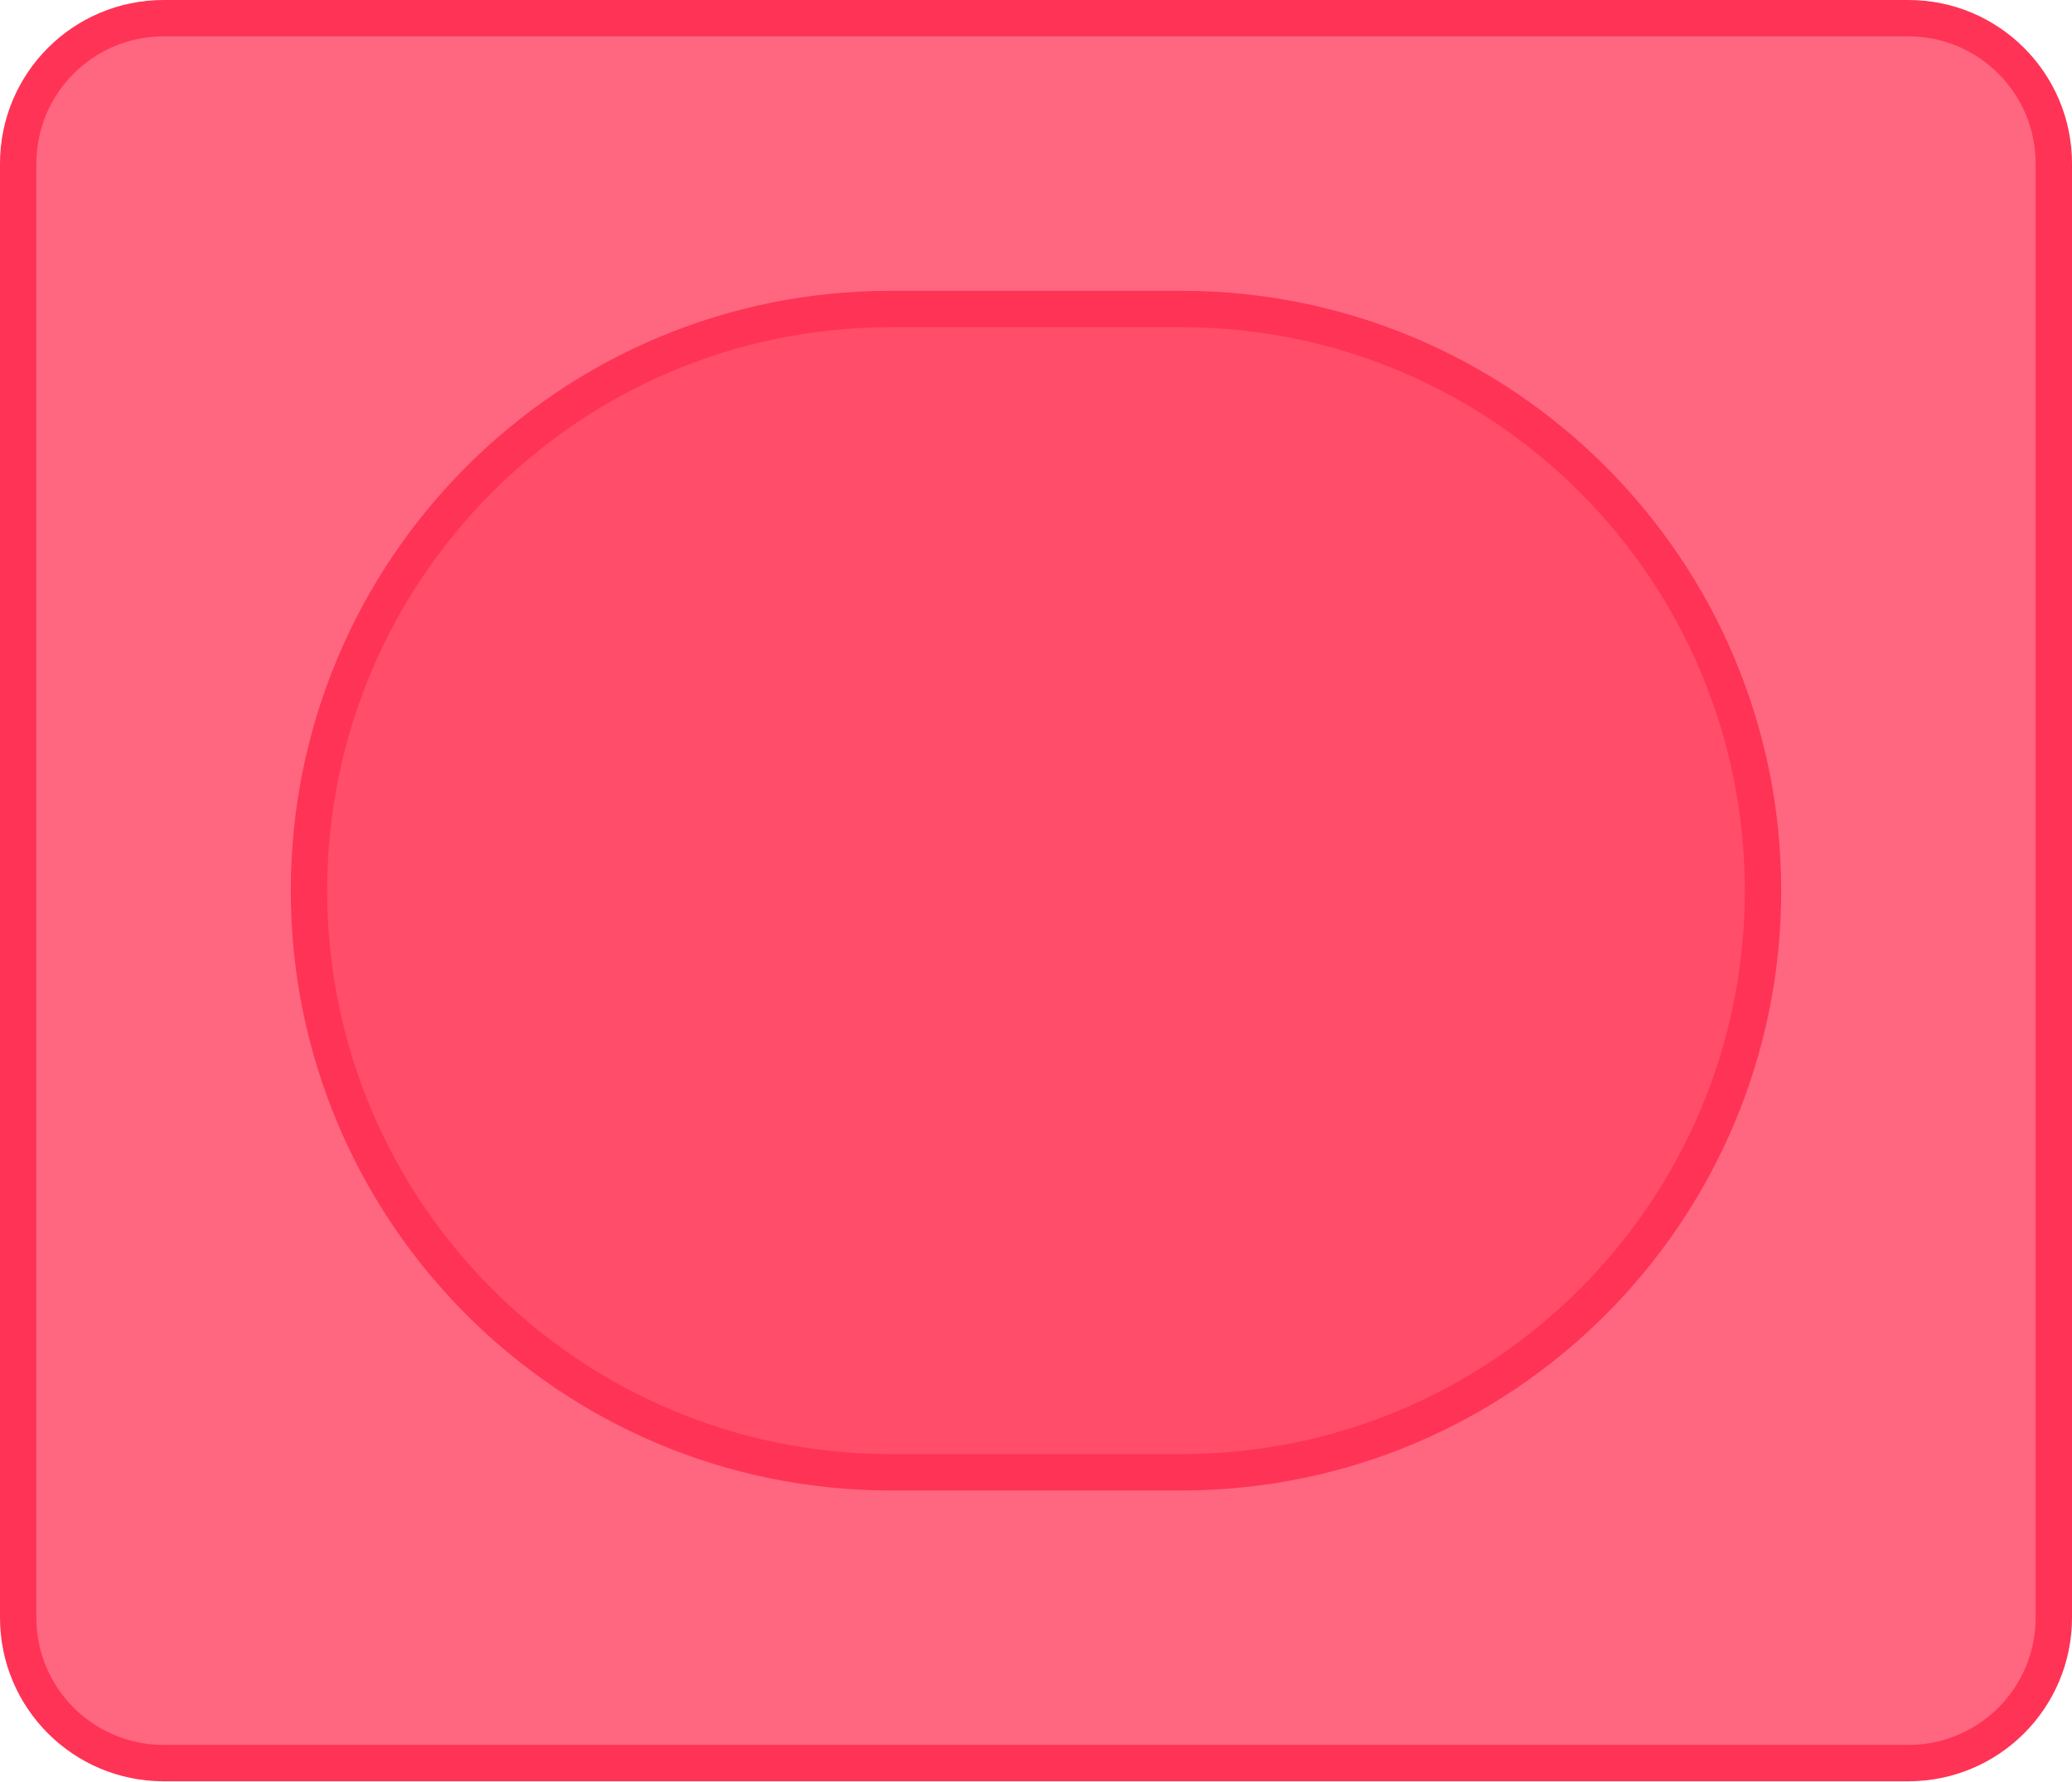
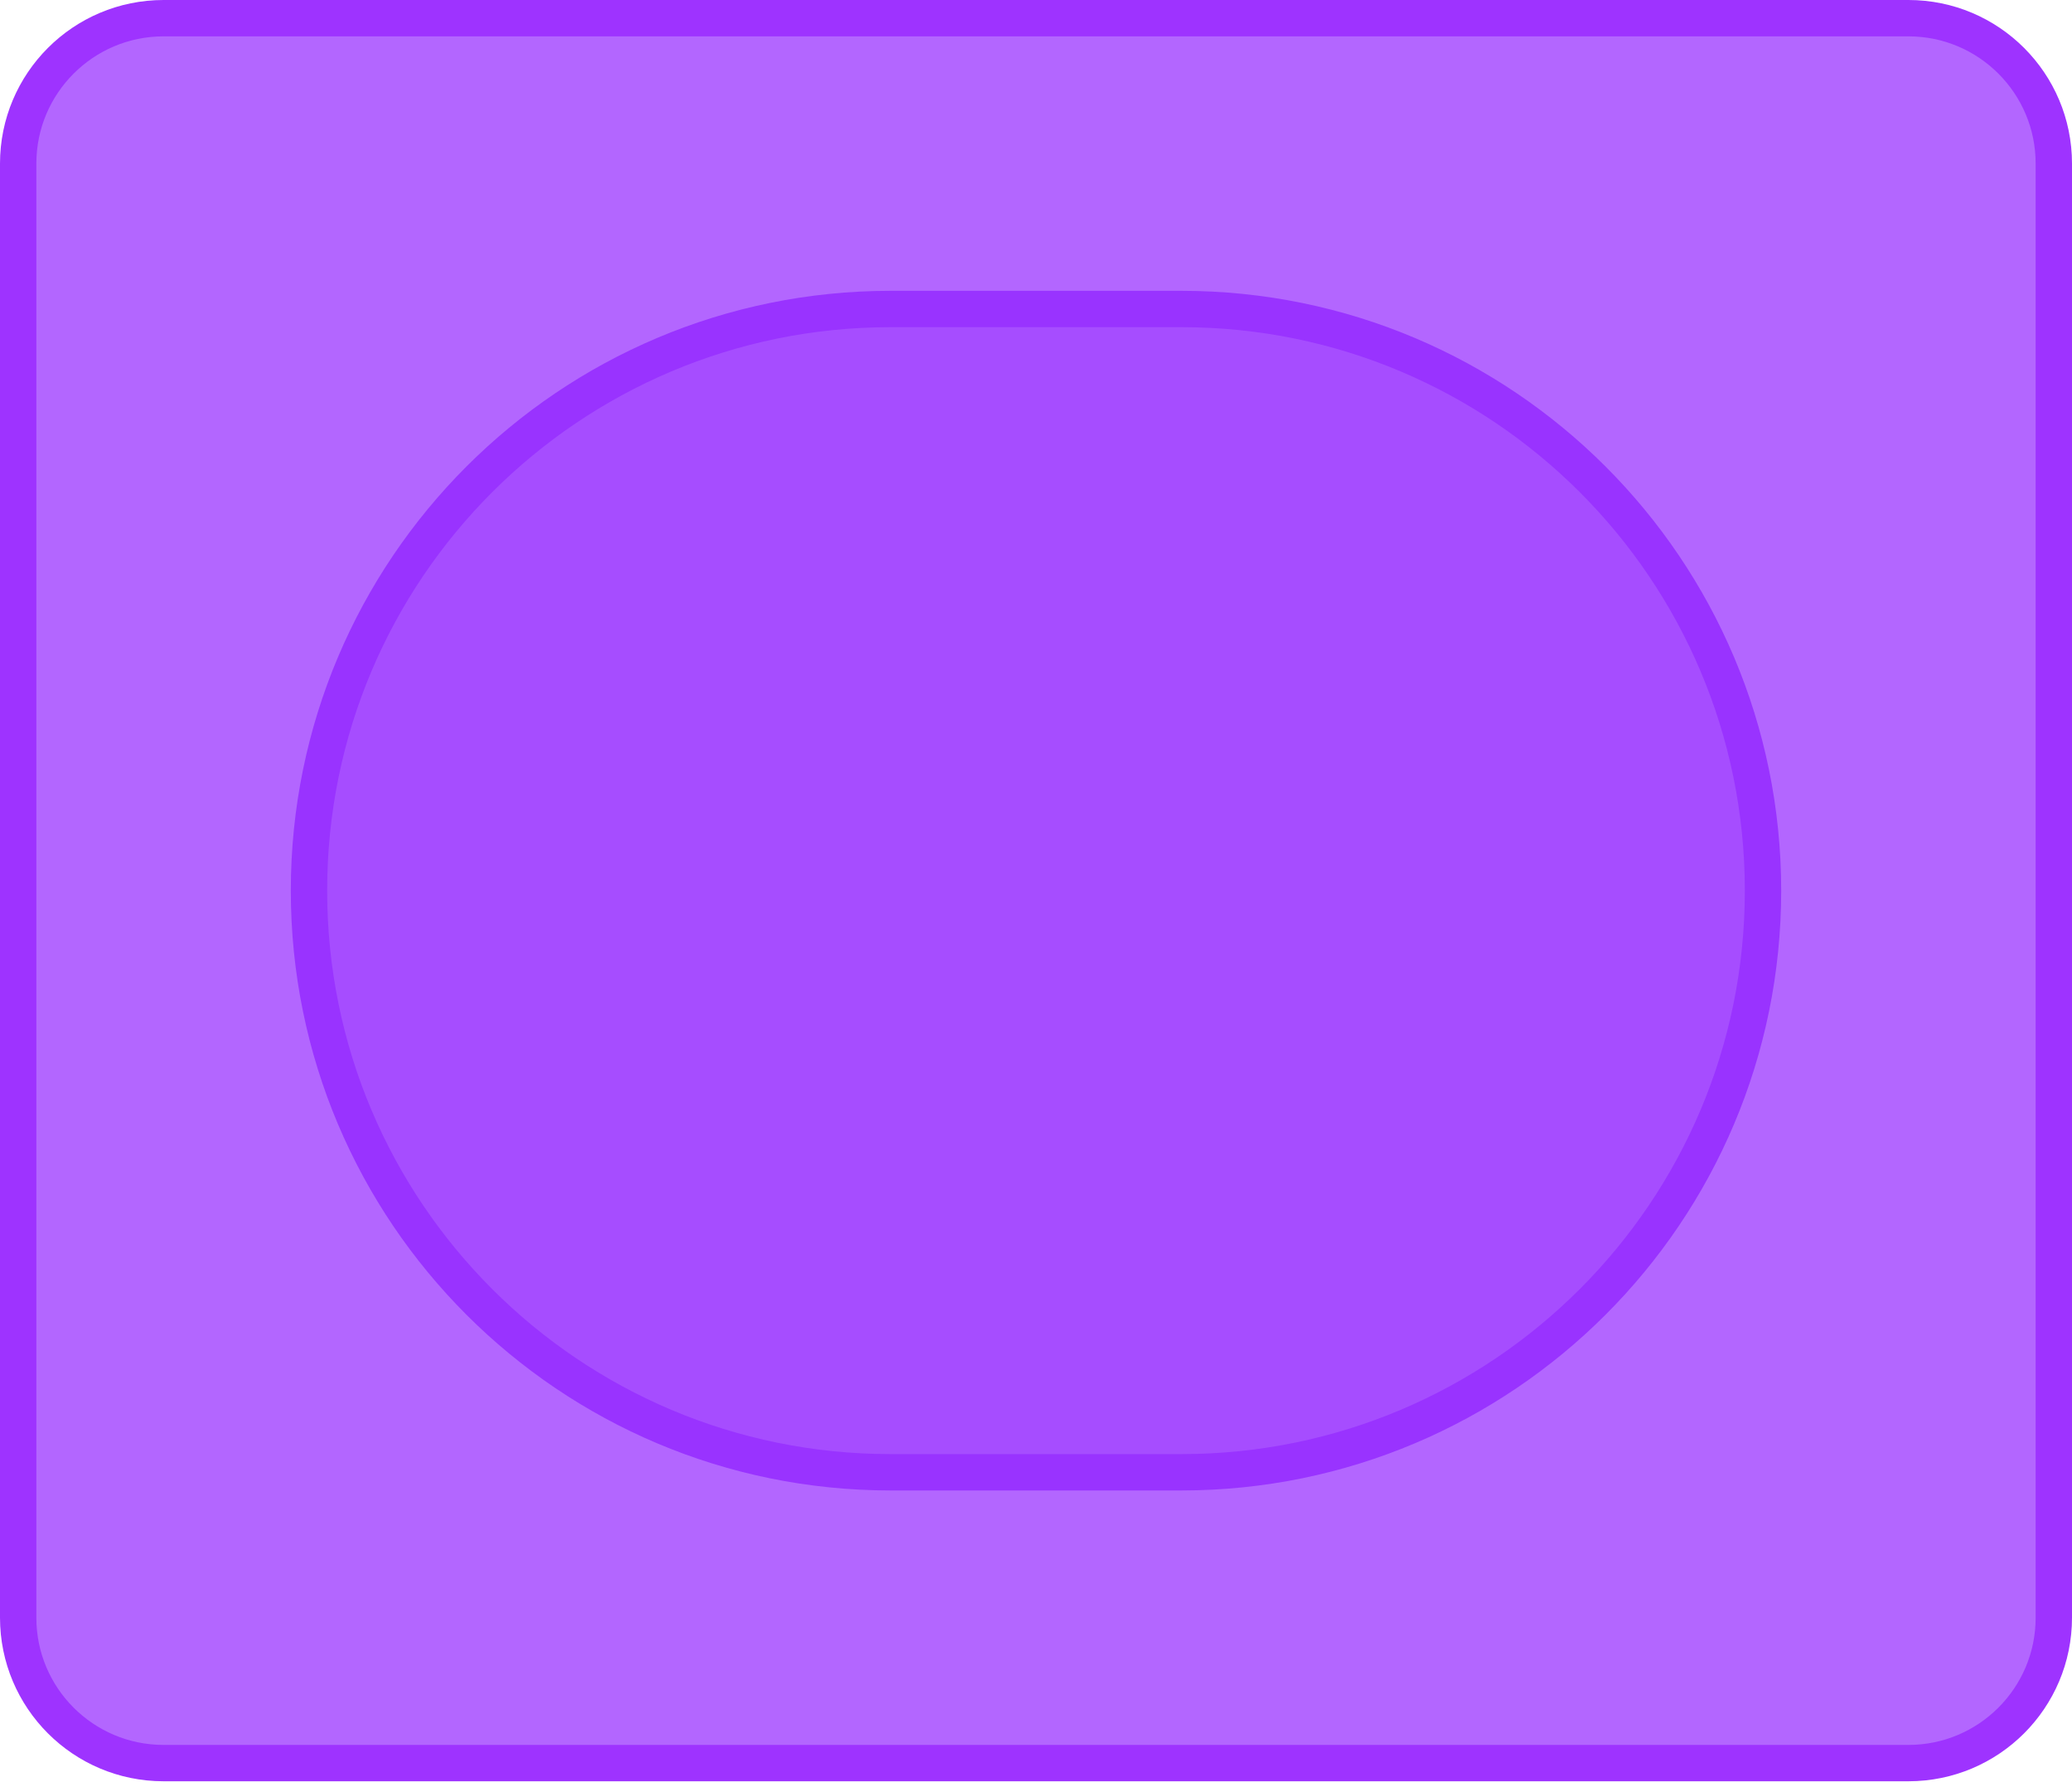
- <svg xmlns="http://www.w3.org/2000/svg" viewBox="0 0 57 49">
-   <defs>
-     <style>.cls-1{opacity:0.3;}.cls-2{opacity:0.1;}.cls-3{fill:#ff6680;stroke-miterlimit:10;}.cls-3,.cls-4{stroke:#f35;}.cls-4{fill:#ff4d6a;stroke-linecap:round;stroke-linejoin:round;}</style>
-   </defs>
-   <g id="boolean_boolean_inputs" data-name="boolean + boolean inputs">
-     <rect class="cls-3" x="0.5" y="0.5" width="56" height="48" rx="4" ry="4" />
-     <rect class="cls-4" x="8.5" y="8.5" width="40" height="32" rx="16" ry="16" />
+ <svg xmlns="http://www.w3.org/2000/svg" version="1.1" width="57" height="49" viewBox="0,0,57,49">
+   <g transform="translate(-211.5,-155.5)">
+     <g stroke-miterlimit="10">
+       <path d="M216,204c-2.209,0 -4,-1.791 -4,-4v-40c0,-2.209 1.791,-4 4,-4h48c2.209,0 4,1.791 4,4v40c0,2.209 -1.791,4 -4,4z" fill="#b366ff" stroke="#9e33ff" stroke-linecap="butt" stroke-linejoin="miter" />
+       <path d="M236,196c-8.837,0 -16,-7.163 -16,-16v0c0,-8.837 7.163,-16 16,-16h8c8.837,0 16,7.163 16,16v0c0,8.837 -7.163,16 -16,16z" fill="#a64dff" stroke="#9933ff" stroke-linecap="round" stroke-linejoin="round" />
+     </g>
  </g>
</svg>
